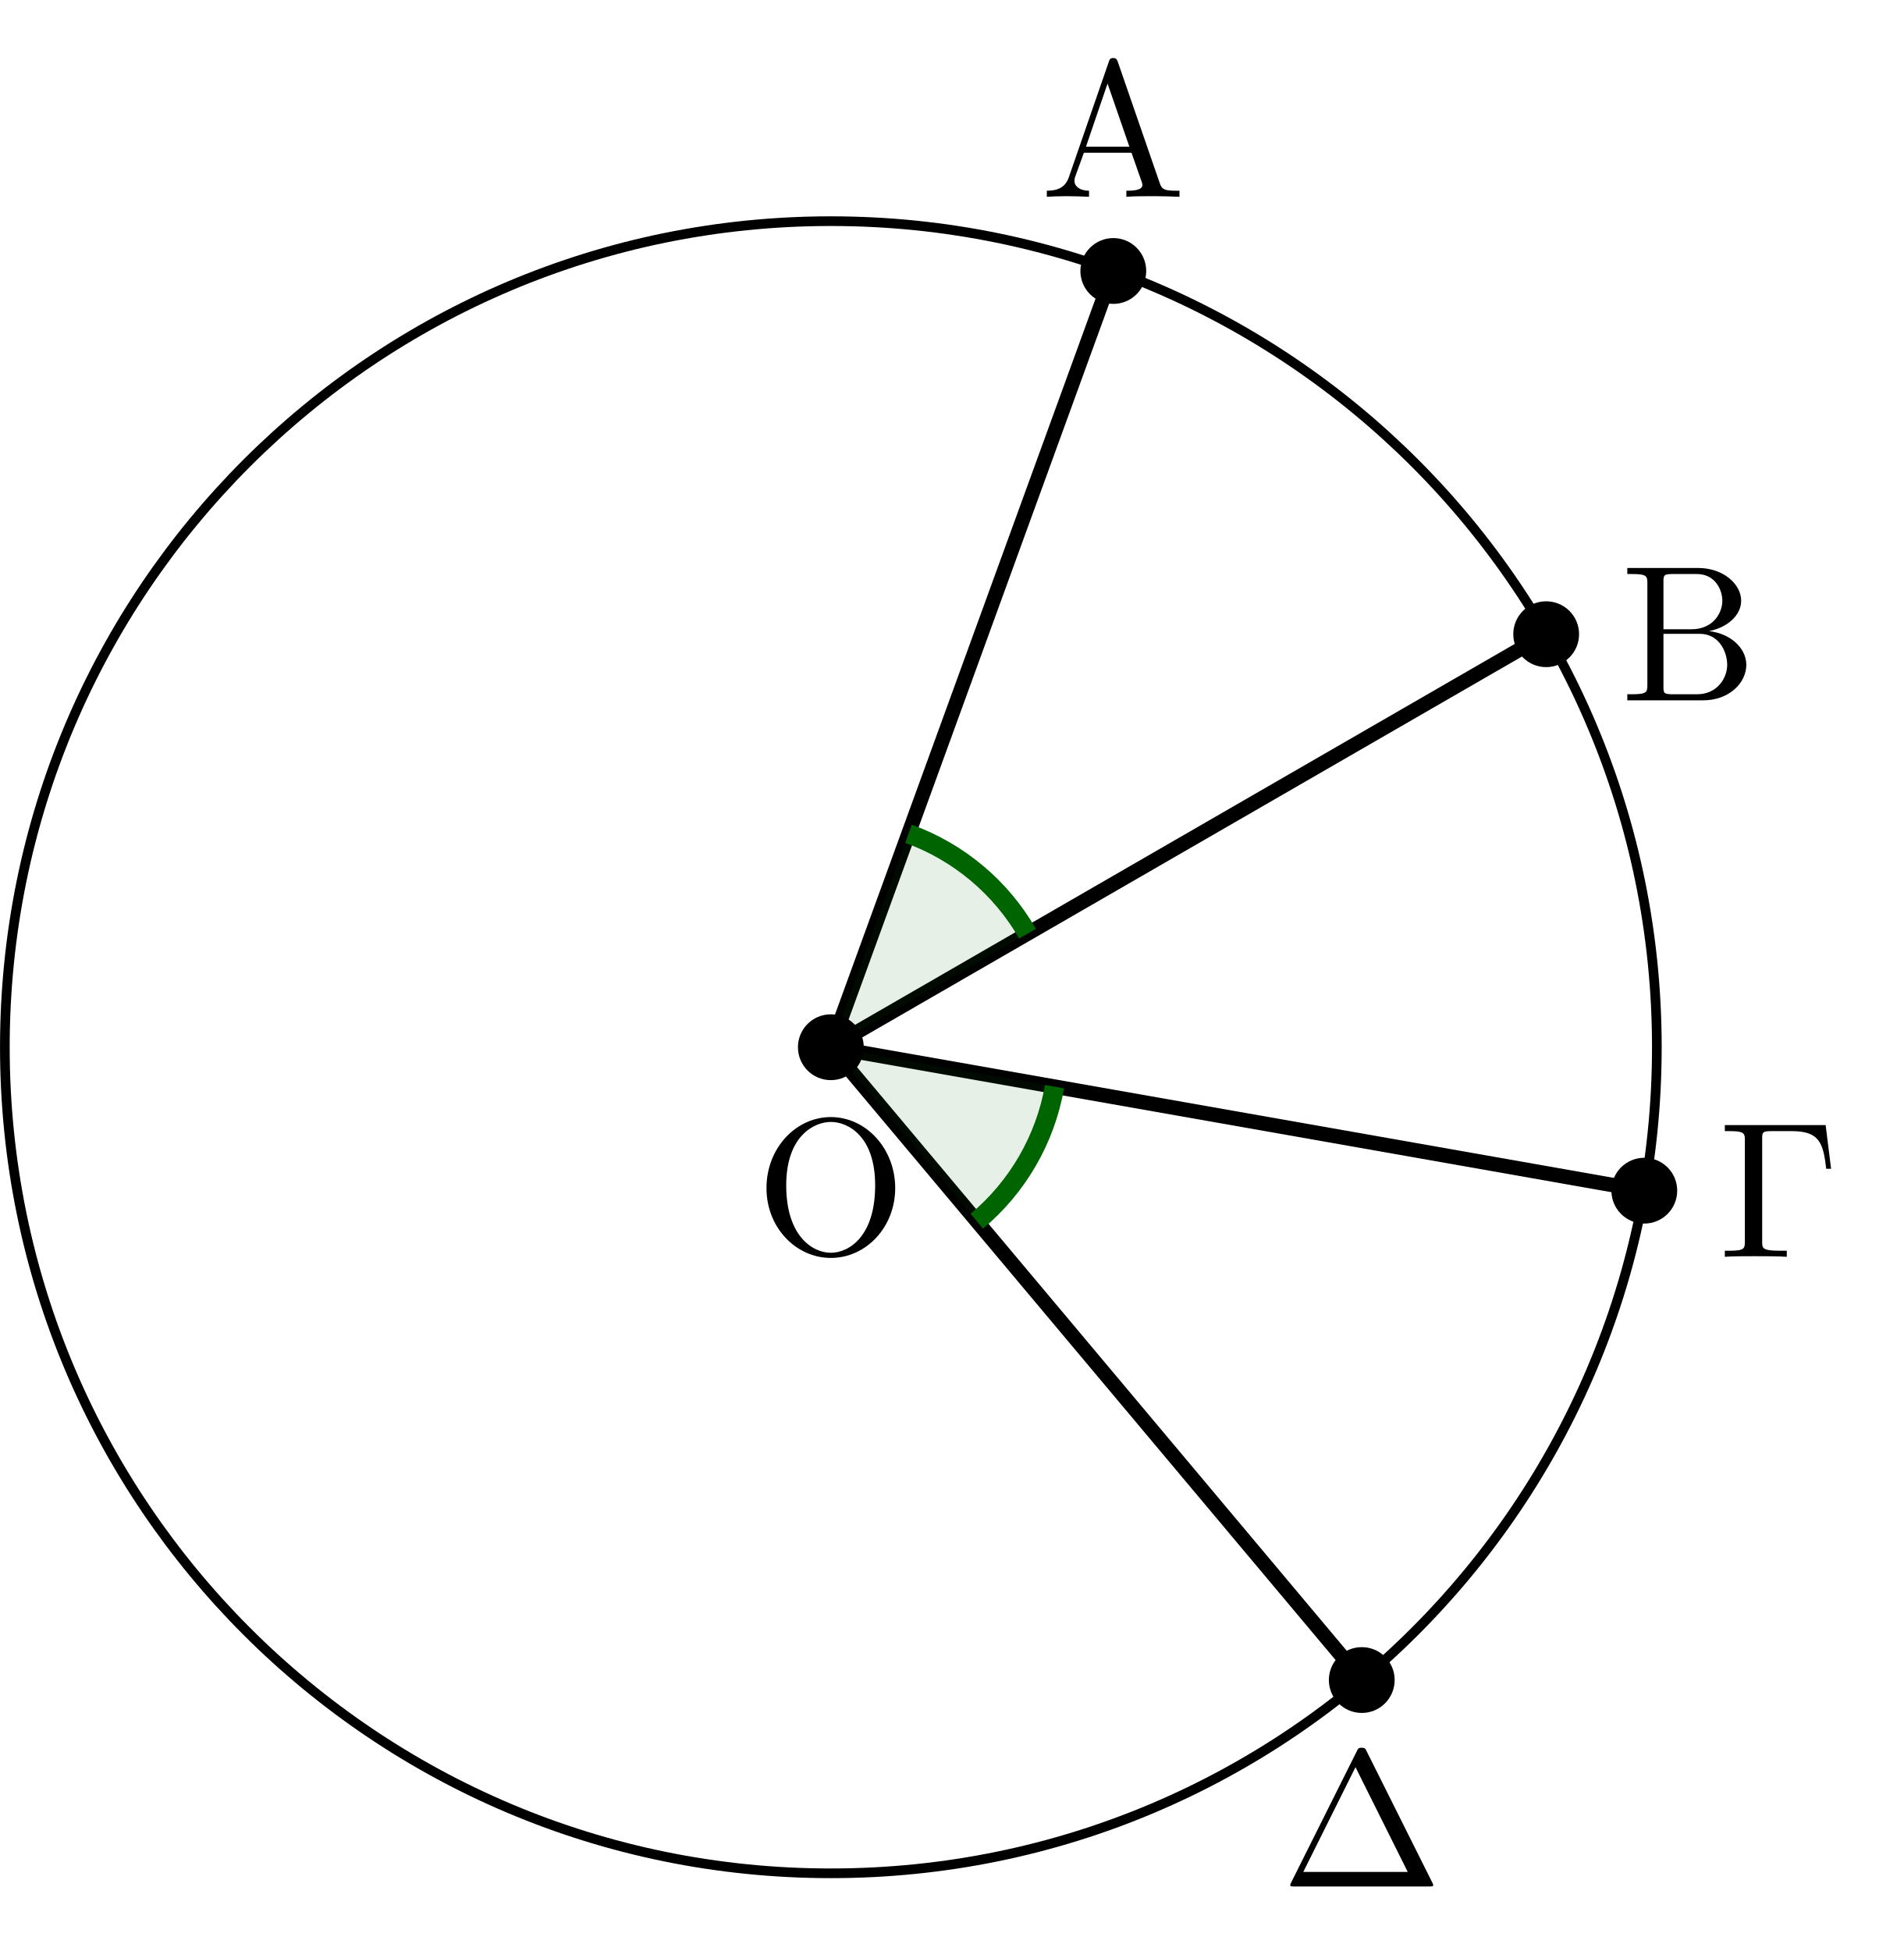
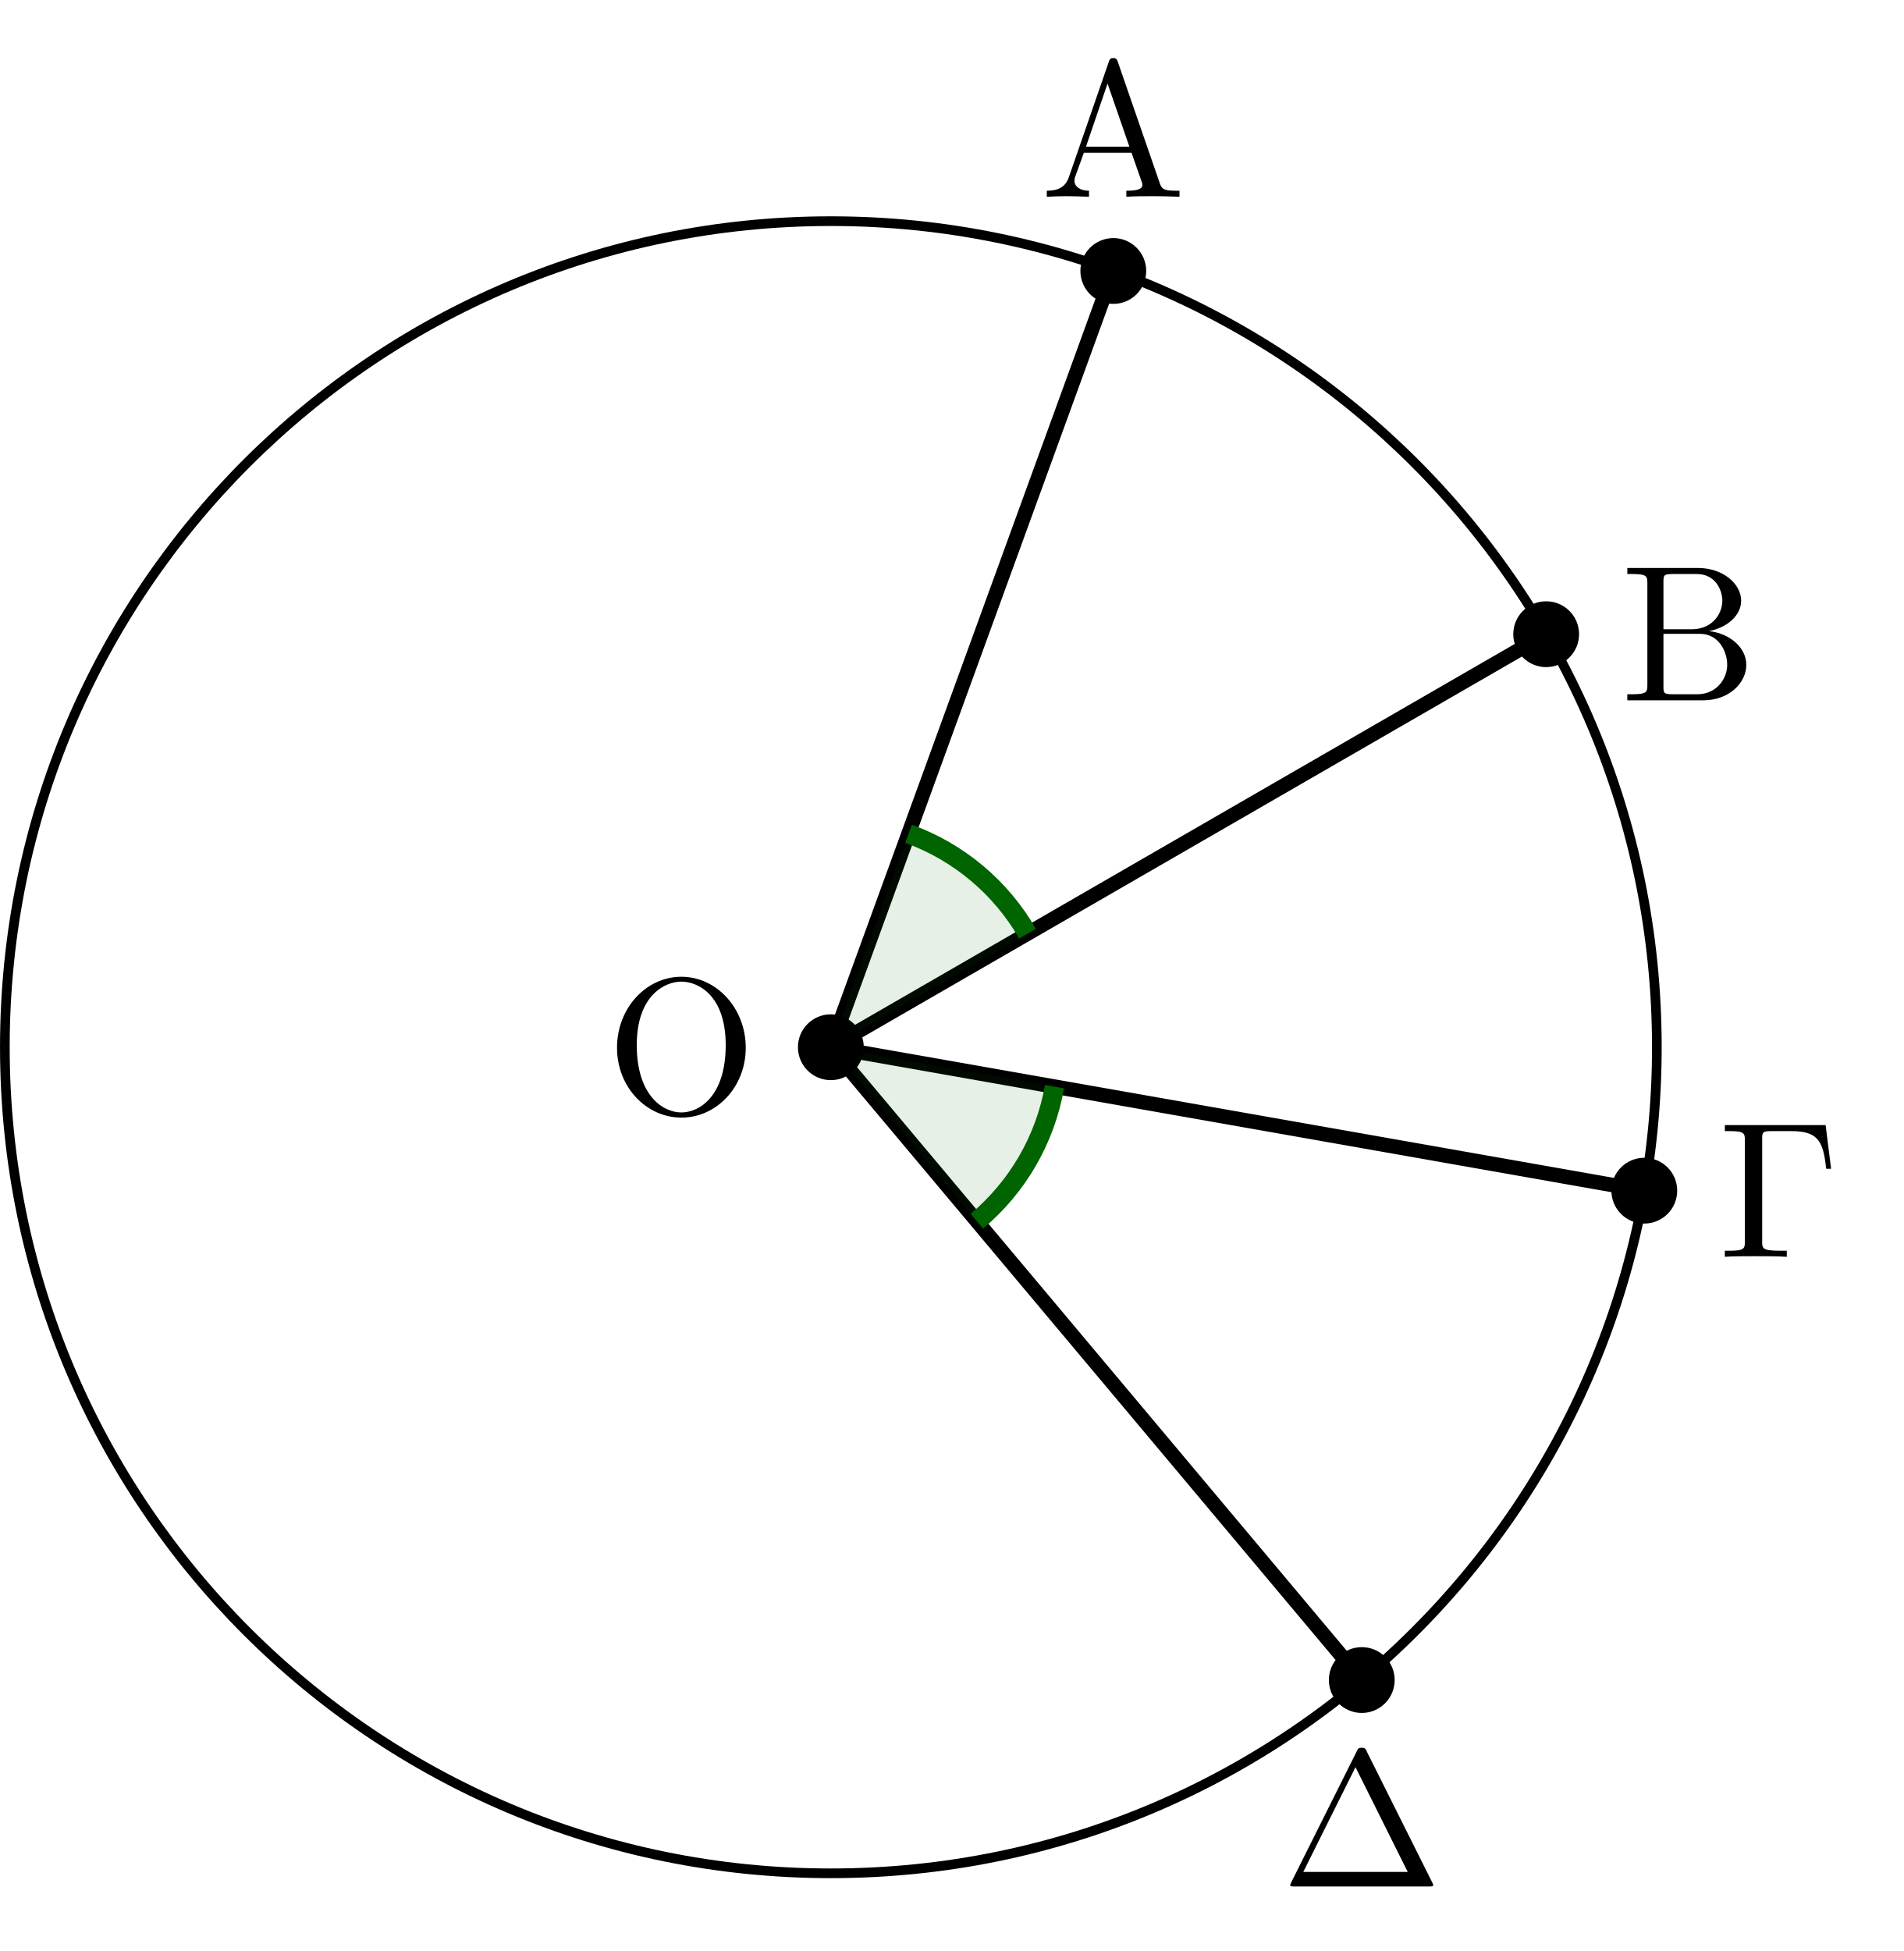
<svg xmlns="http://www.w3.org/2000/svg" xmlns:xlink="http://www.w3.org/1999/xlink" width="98.004pt" height="100.417pt" viewBox="0 0 98.004 100.417" version="1.1">
  <defs>
    <g>
      <symbol overflow="visible" id="glyph0-0">
        <path style="stroke:none;" d="" />
      </symbol>
      <symbol overflow="visible" id="glyph0-1">
        <path style="stroke:none;" d="M 3.969 -6.938 C 3.922 -7.062 3.891 -7.141 3.734 -7.141 C 3.578 -7.141 3.547 -7.078 3.5 -6.938 L 1.438 -0.984 C 1.25 -0.469 0.859 -0.312 0.312 -0.312 L 0.312 0 C 0.547 -0.016 0.984 -0.031 1.328 -0.031 C 1.641 -0.031 2.156 -0.016 2.484 0 L 2.484 -0.312 C 1.984 -0.312 1.734 -0.562 1.734 -0.812 C 1.734 -0.844 1.75 -0.953 1.75 -0.969 L 2.219 -2.266 L 4.672 -2.266 L 5.203 -0.75 C 5.219 -0.703 5.234 -0.641 5.234 -0.609 C 5.234 -0.312 4.672 -0.312 4.406 -0.312 L 4.406 0 C 4.766 -0.031 5.469 -0.031 5.844 -0.031 C 6.266 -0.031 6.734 -0.016 7.141 0 L 7.141 -0.312 L 6.969 -0.312 C 6.375 -0.312 6.234 -0.375 6.125 -0.703 Z M 3.438 -5.828 L 4.562 -2.578 L 2.328 -2.578 Z M 3.438 -5.828 " />
      </symbol>
      <symbol overflow="visible" id="glyph0-2">
        <path style="stroke:none;" d="M 2.219 -3.656 L 2.219 -6.094 C 2.219 -6.438 2.234 -6.5 2.703 -6.5 L 3.938 -6.5 C 4.906 -6.5 5.25 -5.656 5.25 -5.125 C 5.25 -4.484 4.766 -3.656 3.656 -3.656 Z M 4.562 -3.562 C 5.531 -3.75 6.219 -4.391 6.219 -5.125 C 6.219 -5.984 5.297 -6.812 4 -6.812 L 0.359 -6.812 L 0.359 -6.5 L 0.594 -6.5 C 1.359 -6.5 1.391 -6.391 1.391 -6.031 L 1.391 -0.781 C 1.391 -0.422 1.359 -0.312 0.594 -0.312 L 0.359 -0.312 L 0.359 0 L 4.266 0 C 5.594 0 6.484 -0.891 6.484 -1.828 C 6.484 -2.688 5.672 -3.438 4.562 -3.562 Z M 3.953 -0.312 L 2.703 -0.312 C 2.234 -0.312 2.219 -0.375 2.219 -0.703 L 2.219 -3.422 L 4.094 -3.422 C 5.078 -3.422 5.5 -2.5 5.5 -1.828 C 5.5 -1.125 4.969 -0.312 3.953 -0.312 Z M 3.953 -0.312 " />
      </symbol>
      <symbol overflow="visible" id="glyph0-3">
        <path style="stroke:none;" d="M 5.516 -6.781 L 0.328 -6.781 L 0.328 -6.469 L 0.562 -6.469 C 1.328 -6.469 1.359 -6.359 1.359 -6 L 1.359 -0.781 C 1.359 -0.422 1.328 -0.312 0.562 -0.312 L 0.328 -0.312 L 0.328 0 C 0.672 -0.031 1.453 -0.031 1.844 -0.031 C 2.25 -0.031 3.156 -0.031 3.516 0 L 3.516 -0.312 L 3.188 -0.312 C 2.25 -0.312 2.25 -0.438 2.25 -0.781 L 2.25 -6.078 C 2.25 -6.406 2.266 -6.469 2.734 -6.469 L 3.766 -6.469 C 5.188 -6.469 5.391 -5.875 5.547 -4.531 L 5.797 -4.531 Z M 5.516 -6.781 " />
      </symbol>
      <symbol overflow="visible" id="glyph0-4">
        <path style="stroke:none;" d="M 4.406 -6.953 C 4.344 -7.094 4.312 -7.141 4.141 -7.141 C 3.984 -7.141 3.953 -7.094 3.891 -6.953 L 0.516 -0.203 C 0.469 -0.109 0.469 -0.094 0.469 -0.078 C 0.469 0 0.531 0 0.688 0 L 7.609 0 C 7.766 0 7.828 0 7.828 -0.078 C 7.828 -0.094 7.828 -0.109 7.781 -0.203 Z M 3.828 -6.141 L 6.516 -0.75 L 1.141 -0.75 Z M 3.828 -6.141 " />
      </symbol>
      <symbol overflow="visible" id="glyph0-5">
        <path style="stroke:none;" d="M 7.188 -3.375 C 7.188 -5.406 5.688 -7.031 3.875 -7.031 C 2.078 -7.031 0.562 -5.438 0.562 -3.375 C 0.562 -1.328 2.094 0.219 3.875 0.219 C 5.688 0.219 7.188 -1.359 7.188 -3.375 Z M 3.875 -0.047 C 2.922 -0.047 1.578 -0.922 1.578 -3.516 C 1.578 -6.094 3.047 -6.781 3.875 -6.781 C 4.734 -6.781 6.156 -6.078 6.156 -3.516 C 6.156 -0.875 4.797 -0.047 3.875 -0.047 Z M 3.875 -0.047 " />
      </symbol>
    </g>
    <clipPath id="clip1">
      <path d="M 0 4 L 93 4 L 93 100.418 L 0 100.418 Z M 0 4 " />
    </clipPath>
  </defs>
  <g id="surface1">
+     <path style=" stroke:none;fill-rule:nonzero;fill:rgb(100%,100%,100%);fill-opacity:1;" d="M 85.285 53.898 C 85.285 30.418 66.25 11.383 42.766 11.383 C 19.285 11.383 0.25 30.418 0.25 53.898 C 0.25 77.383 19.285 96.418 42.766 96.418 C 66.25 96.418 85.285 77.383 85.285 53.898 Z M 85.285 53.898 " />
+     <g clip-path="url(#clip1)" clip-rule="nonzero">
+       <path style="fill:none;stroke-width:0.498;stroke-linecap:butt;stroke-linejoin:miter;stroke:rgb(0%,0%,0%);stroke-opacity:1;stroke-miterlimit:10;" d="M 42.519 0.002 C 42.519 23.482 23.484 42.517 -0 42.517 C -23.481 42.517 -42.516 23.482 -42.516 0.002 C -42.516 -23.483 -23.481 -42.518 -0 -42.518 C 23.484 -42.518 42.519 -23.483 42.519 0.002 Z M 42.519 0.002 " transform="matrix(1,0,0,-1,42.766,53.9)" />
+     </g>
    <path style="fill:none;stroke-width:0.747;stroke-linecap:round;stroke-linejoin:miter;stroke:rgb(0%,0%,0%);stroke-opacity:1;stroke-miterlimit:10;" d="M -0 0.002 L 14.543 39.955 " transform="matrix(1,0,0,-1,42.766,53.9)" />
    <path style="fill:none;stroke-width:0.747;stroke-linecap:round;stroke-linejoin:miter;stroke:rgb(0%,0%,0%);stroke-opacity:1;stroke-miterlimit:10;" d="M -0 0.002 L 36.82 21.259 " transform="matrix(1,0,0,-1,42.766,53.9)" />
    <path style="fill:none;stroke-width:0.747;stroke-linecap:round;stroke-linejoin:miter;stroke:rgb(0%,0%,0%);stroke-opacity:1;stroke-miterlimit:10;" d="M -0 0.002 L 41.871 -7.381 " transform="matrix(1,0,0,-1,42.766,53.9)" />
    <path style="fill:none;stroke-width:0.747;stroke-linecap:round;stroke-linejoin:miter;stroke:rgb(0%,0%,0%);stroke-opacity:1;stroke-miterlimit:10;" d="M -0 0.002 L 27.332 -32.569 " transform="matrix(1,0,0,-1,42.766,53.9)" />
-     <g clip-path="url(#clip1)" clip-rule="nonzero">
-       <path style="fill:none;stroke-width:0.498;stroke-linecap:butt;stroke-linejoin:miter;stroke:rgb(0%,0%,0%);stroke-opacity:1;stroke-miterlimit:10;" d="M 42.519 0.002 C 42.519 23.482 23.484 42.517 -0 42.517 C -23.481 42.517 -42.516 23.482 -42.516 0.002 C -42.516 -23.483 -23.481 -42.518 -0 -42.518 C 23.484 -42.518 42.519 -23.483 42.519 0.002 Z M 42.519 0.002 " transform="matrix(1,0,0,-1,42.766,53.9)" />
-     </g>
    <path style=" stroke:none;fill-rule:nonzero;fill:rgb(0%,39.214%,0%);fill-opacity:0.1;" d="M 42.766 53.898 L 52.891 48.055 C 51.52 45.672 49.348 43.852 46.766 42.914 Z M 42.766 53.898 " />
    <path style=" stroke:none;fill-rule:nonzero;fill:rgb(0%,39.214%,0%);fill-opacity:0.1;" d="M 42.766 53.898 L 50.281 62.855 C 52.387 61.09 53.805 58.637 54.281 55.93 Z M 42.766 53.898 " />
    <path style="fill:none;stroke-width:0.996;stroke-linecap:butt;stroke-linejoin:miter;stroke:rgb(0%,39.214%,0%);stroke-opacity:1;stroke-miterlimit:10;" d="M 10.125 5.845 C 8.754 8.228 6.582 10.048 4 10.986 " transform="matrix(1,0,0,-1,42.766,53.9)" />
    <path style="fill:none;stroke-width:0.996;stroke-linecap:butt;stroke-linejoin:miter;stroke:rgb(0%,39.214%,0%);stroke-opacity:1;stroke-miterlimit:10;" d="M 7.515 -8.955 C 9.621 -7.19 11.039 -4.737 11.515 -2.03 " transform="matrix(1,0,0,-1,42.766,53.9)" />
    <path style="fill-rule:nonzero;fill:rgb(0%,0%,0%);fill-opacity:1;stroke-width:0.399;stroke-linecap:butt;stroke-linejoin:miter;stroke:rgb(0%,0%,0%);stroke-opacity:1;stroke-miterlimit:10;" d="M 16.035 39.955 C 16.035 40.779 15.367 41.447 14.543 41.447 C 13.718 41.447 13.046 40.779 13.046 39.955 C 13.046 39.127 13.718 38.459 14.543 38.459 C 15.367 38.459 16.035 39.127 16.035 39.955 Z M 16.035 39.955 " transform="matrix(1,0,0,-1,42.766,53.9)" />
    <path style="fill-rule:nonzero;fill:rgb(0%,0%,0%);fill-opacity:1;stroke-width:0.399;stroke-linecap:butt;stroke-linejoin:miter;stroke:rgb(0%,0%,0%);stroke-opacity:1;stroke-miterlimit:10;" d="M 38.316 21.259 C 38.316 22.084 37.648 22.752 36.82 22.752 C 35.996 22.752 35.328 22.084 35.328 21.259 C 35.328 20.435 35.996 19.763 36.82 19.763 C 37.648 19.763 38.316 20.435 38.316 21.259 Z M 38.316 21.259 " transform="matrix(1,0,0,-1,42.766,53.9)" />
    <path style="fill-rule:nonzero;fill:rgb(0%,0%,0%);fill-opacity:1;stroke-width:0.399;stroke-linecap:butt;stroke-linejoin:miter;stroke:rgb(0%,0%,0%);stroke-opacity:1;stroke-miterlimit:10;" d="M 1.496 0.002 C 1.496 0.826 0.824 1.494 -0 1.494 C -0.825 1.494 -1.493 0.826 -1.493 0.002 C -1.493 -0.827 -0.825 -1.495 -0 -1.495 C 0.824 -1.495 1.496 -0.827 1.496 0.002 Z M 1.496 0.002 " transform="matrix(1,0,0,-1,42.766,53.9)" />
    <path style="fill-rule:nonzero;fill:rgb(0%,0%,0%);fill-opacity:1;stroke-width:0.399;stroke-linecap:butt;stroke-linejoin:miter;stroke:rgb(0%,0%,0%);stroke-opacity:1;stroke-miterlimit:10;" d="M 43.367 -7.381 C 43.367 -6.557 42.699 -5.889 41.871 -5.889 C 41.047 -5.889 40.379 -6.557 40.379 -7.381 C 40.379 -8.209 41.047 -8.877 41.871 -8.877 C 42.699 -8.877 43.367 -8.209 43.367 -7.381 Z M 43.367 -7.381 " transform="matrix(1,0,0,-1,42.766,53.9)" />
    <path style="fill-rule:nonzero;fill:rgb(0%,0%,0%);fill-opacity:1;stroke-width:0.399;stroke-linecap:butt;stroke-linejoin:miter;stroke:rgb(0%,0%,0%);stroke-opacity:1;stroke-miterlimit:10;" d="M 28.824 -32.569 C 28.824 -31.745 28.156 -31.077 27.332 -31.077 C 26.504 -31.077 25.836 -31.745 25.836 -32.569 C 25.836 -33.397 26.504 -34.065 27.332 -34.065 C 28.156 -34.065 28.824 -33.397 28.824 -32.569 Z M 28.824 -32.569 " transform="matrix(1,0,0,-1,42.766,53.9)" />
    <g style="fill:rgb(0%,0%,0%);fill-opacity:1;">
      <use xlink:href="#glyph0-1" x="53.572" y="10.128" />
    </g>
    <g style="fill:rgb(0%,0%,0%);fill-opacity:1;">
      <use xlink:href="#glyph0-2" x="83.406" y="36.045" />
    </g>
    <g style="fill:rgb(0%,0%,0%);fill-opacity:1;">
      <use xlink:href="#glyph0-3" x="88.457" y="64.687" />
    </g>
    <g style="fill:rgb(0%,0%,0%);fill-opacity:1;">
      <use xlink:href="#glyph0-4" x="65.945" y="97.096" />
    </g>
    <g style="fill:rgb(0%,0%,0%);fill-opacity:1;">
-       <use xlink:href="#glyph0-5" x="38.892" y="64.526" />
+       <use xlink:href="#glyph0-5" x="31.199" y="57.304" />
    </g>
  </g>
</svg>
